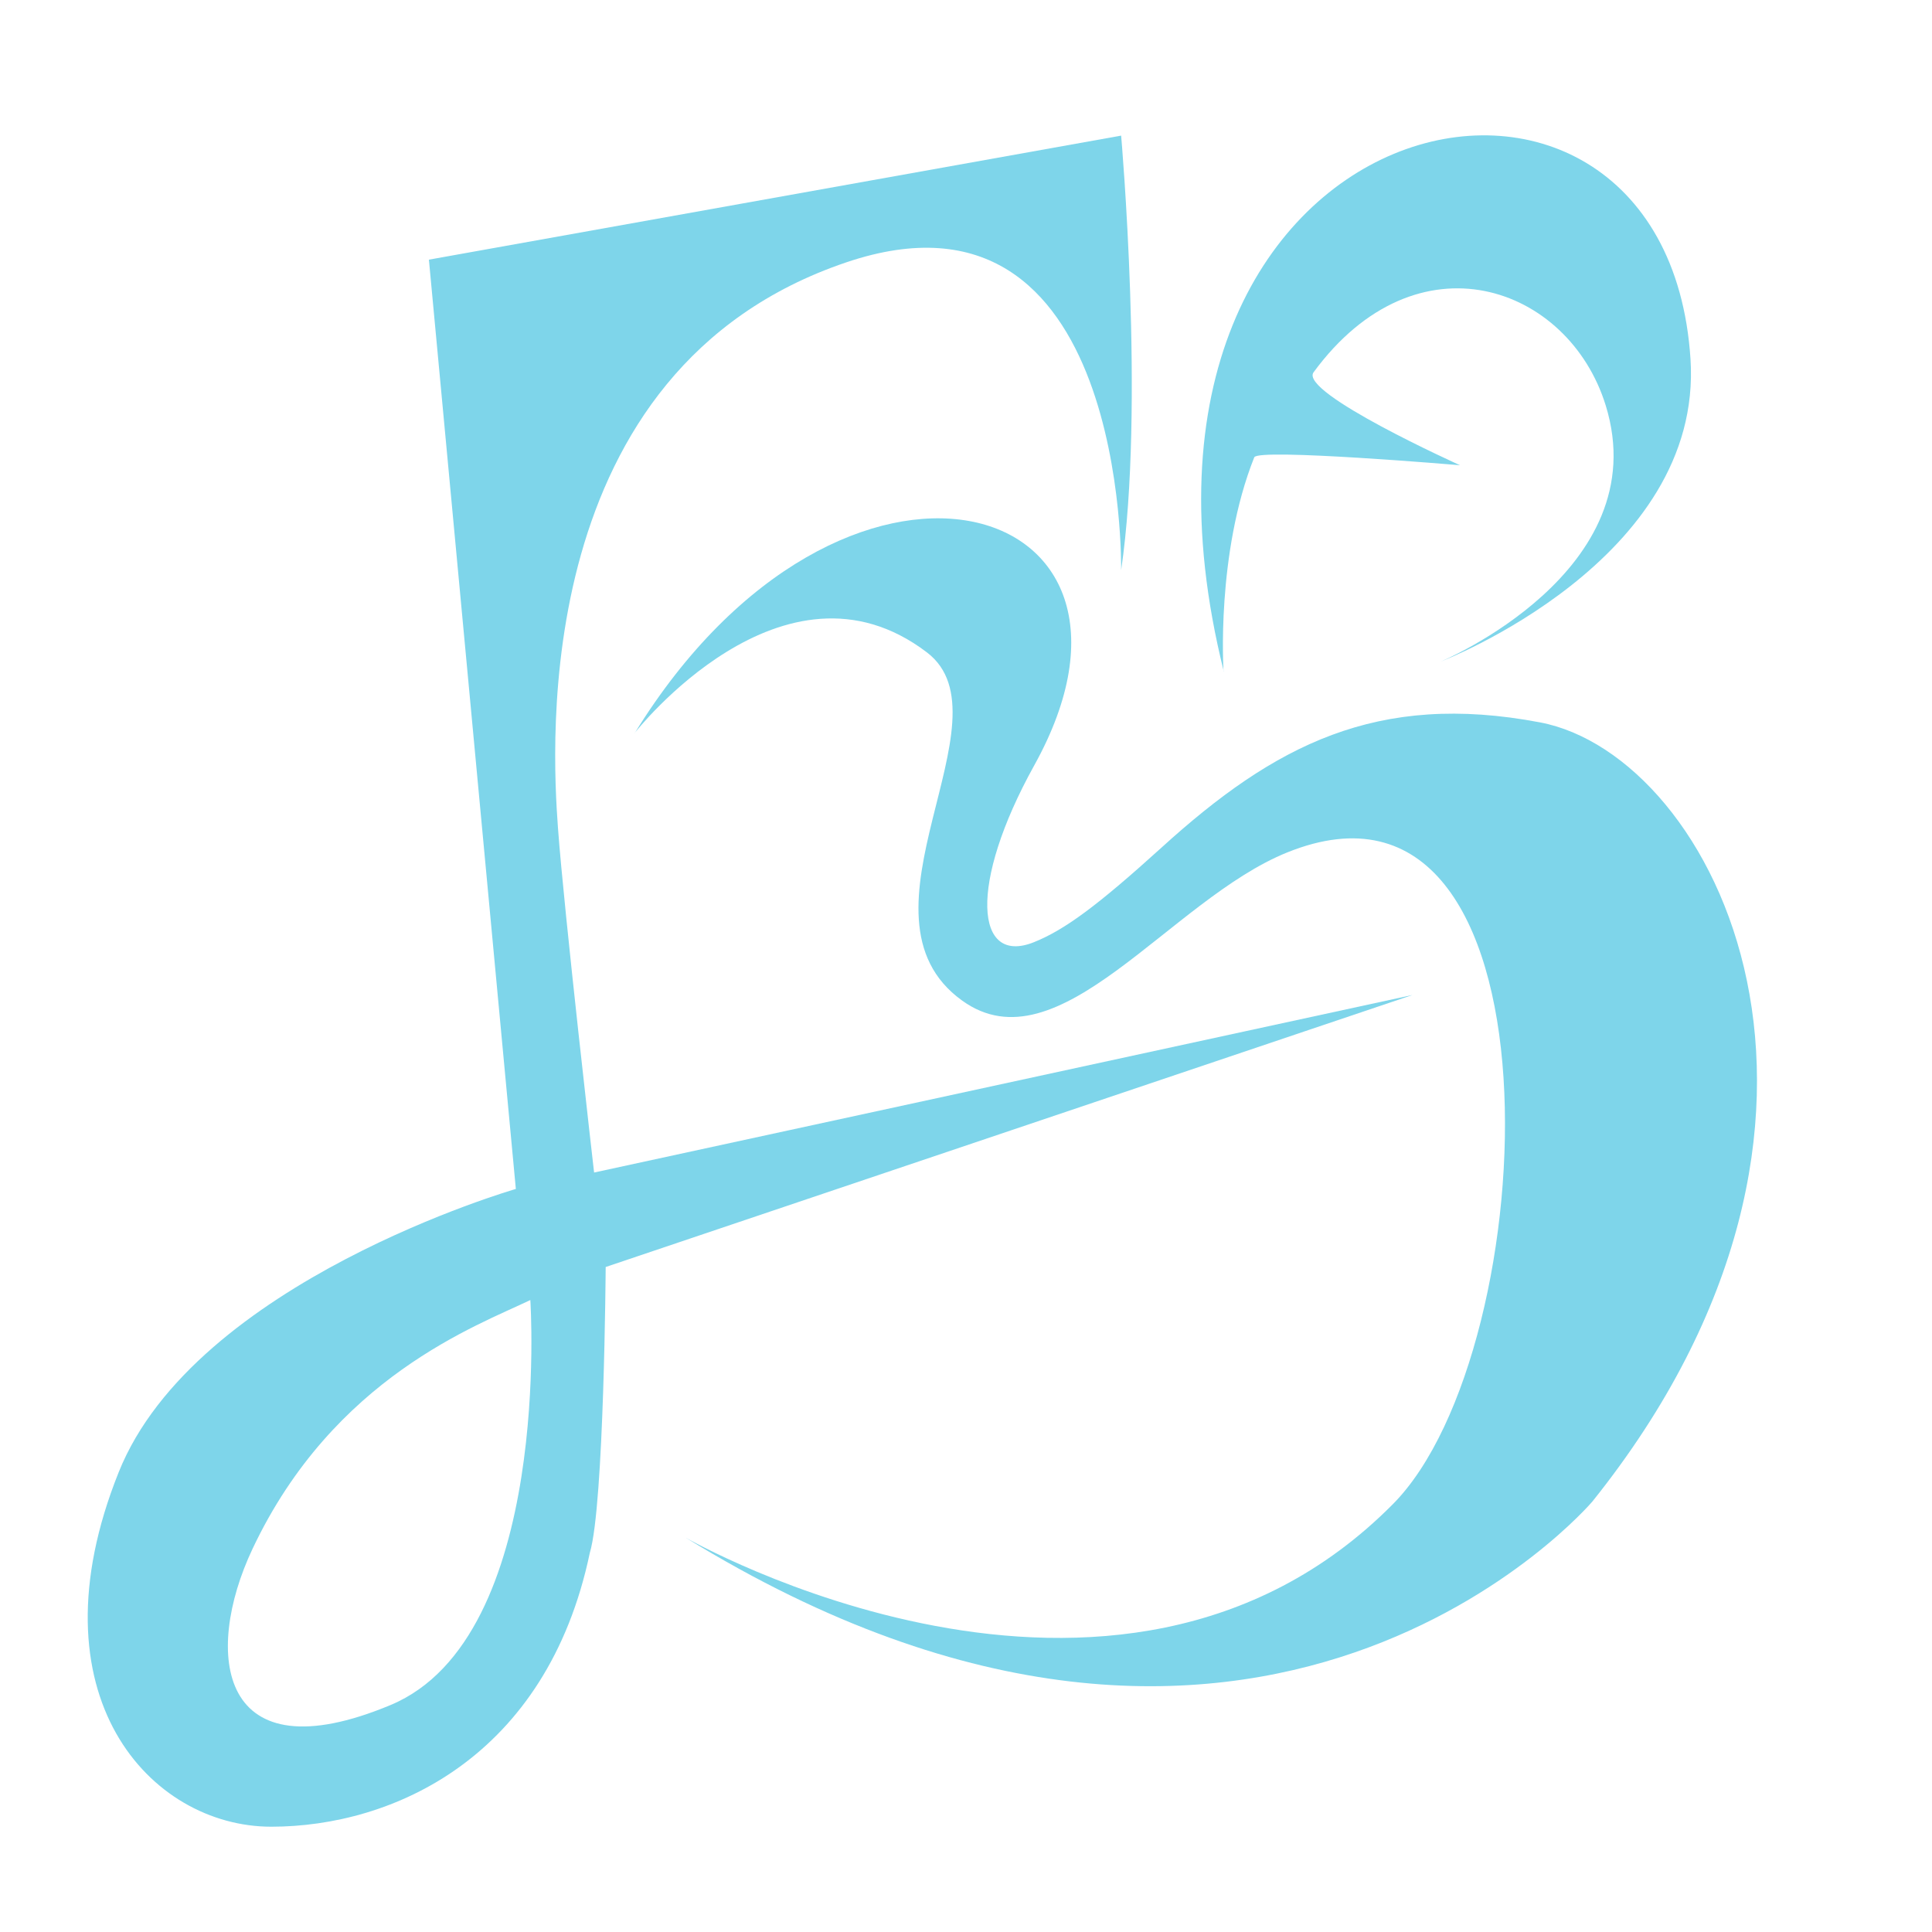
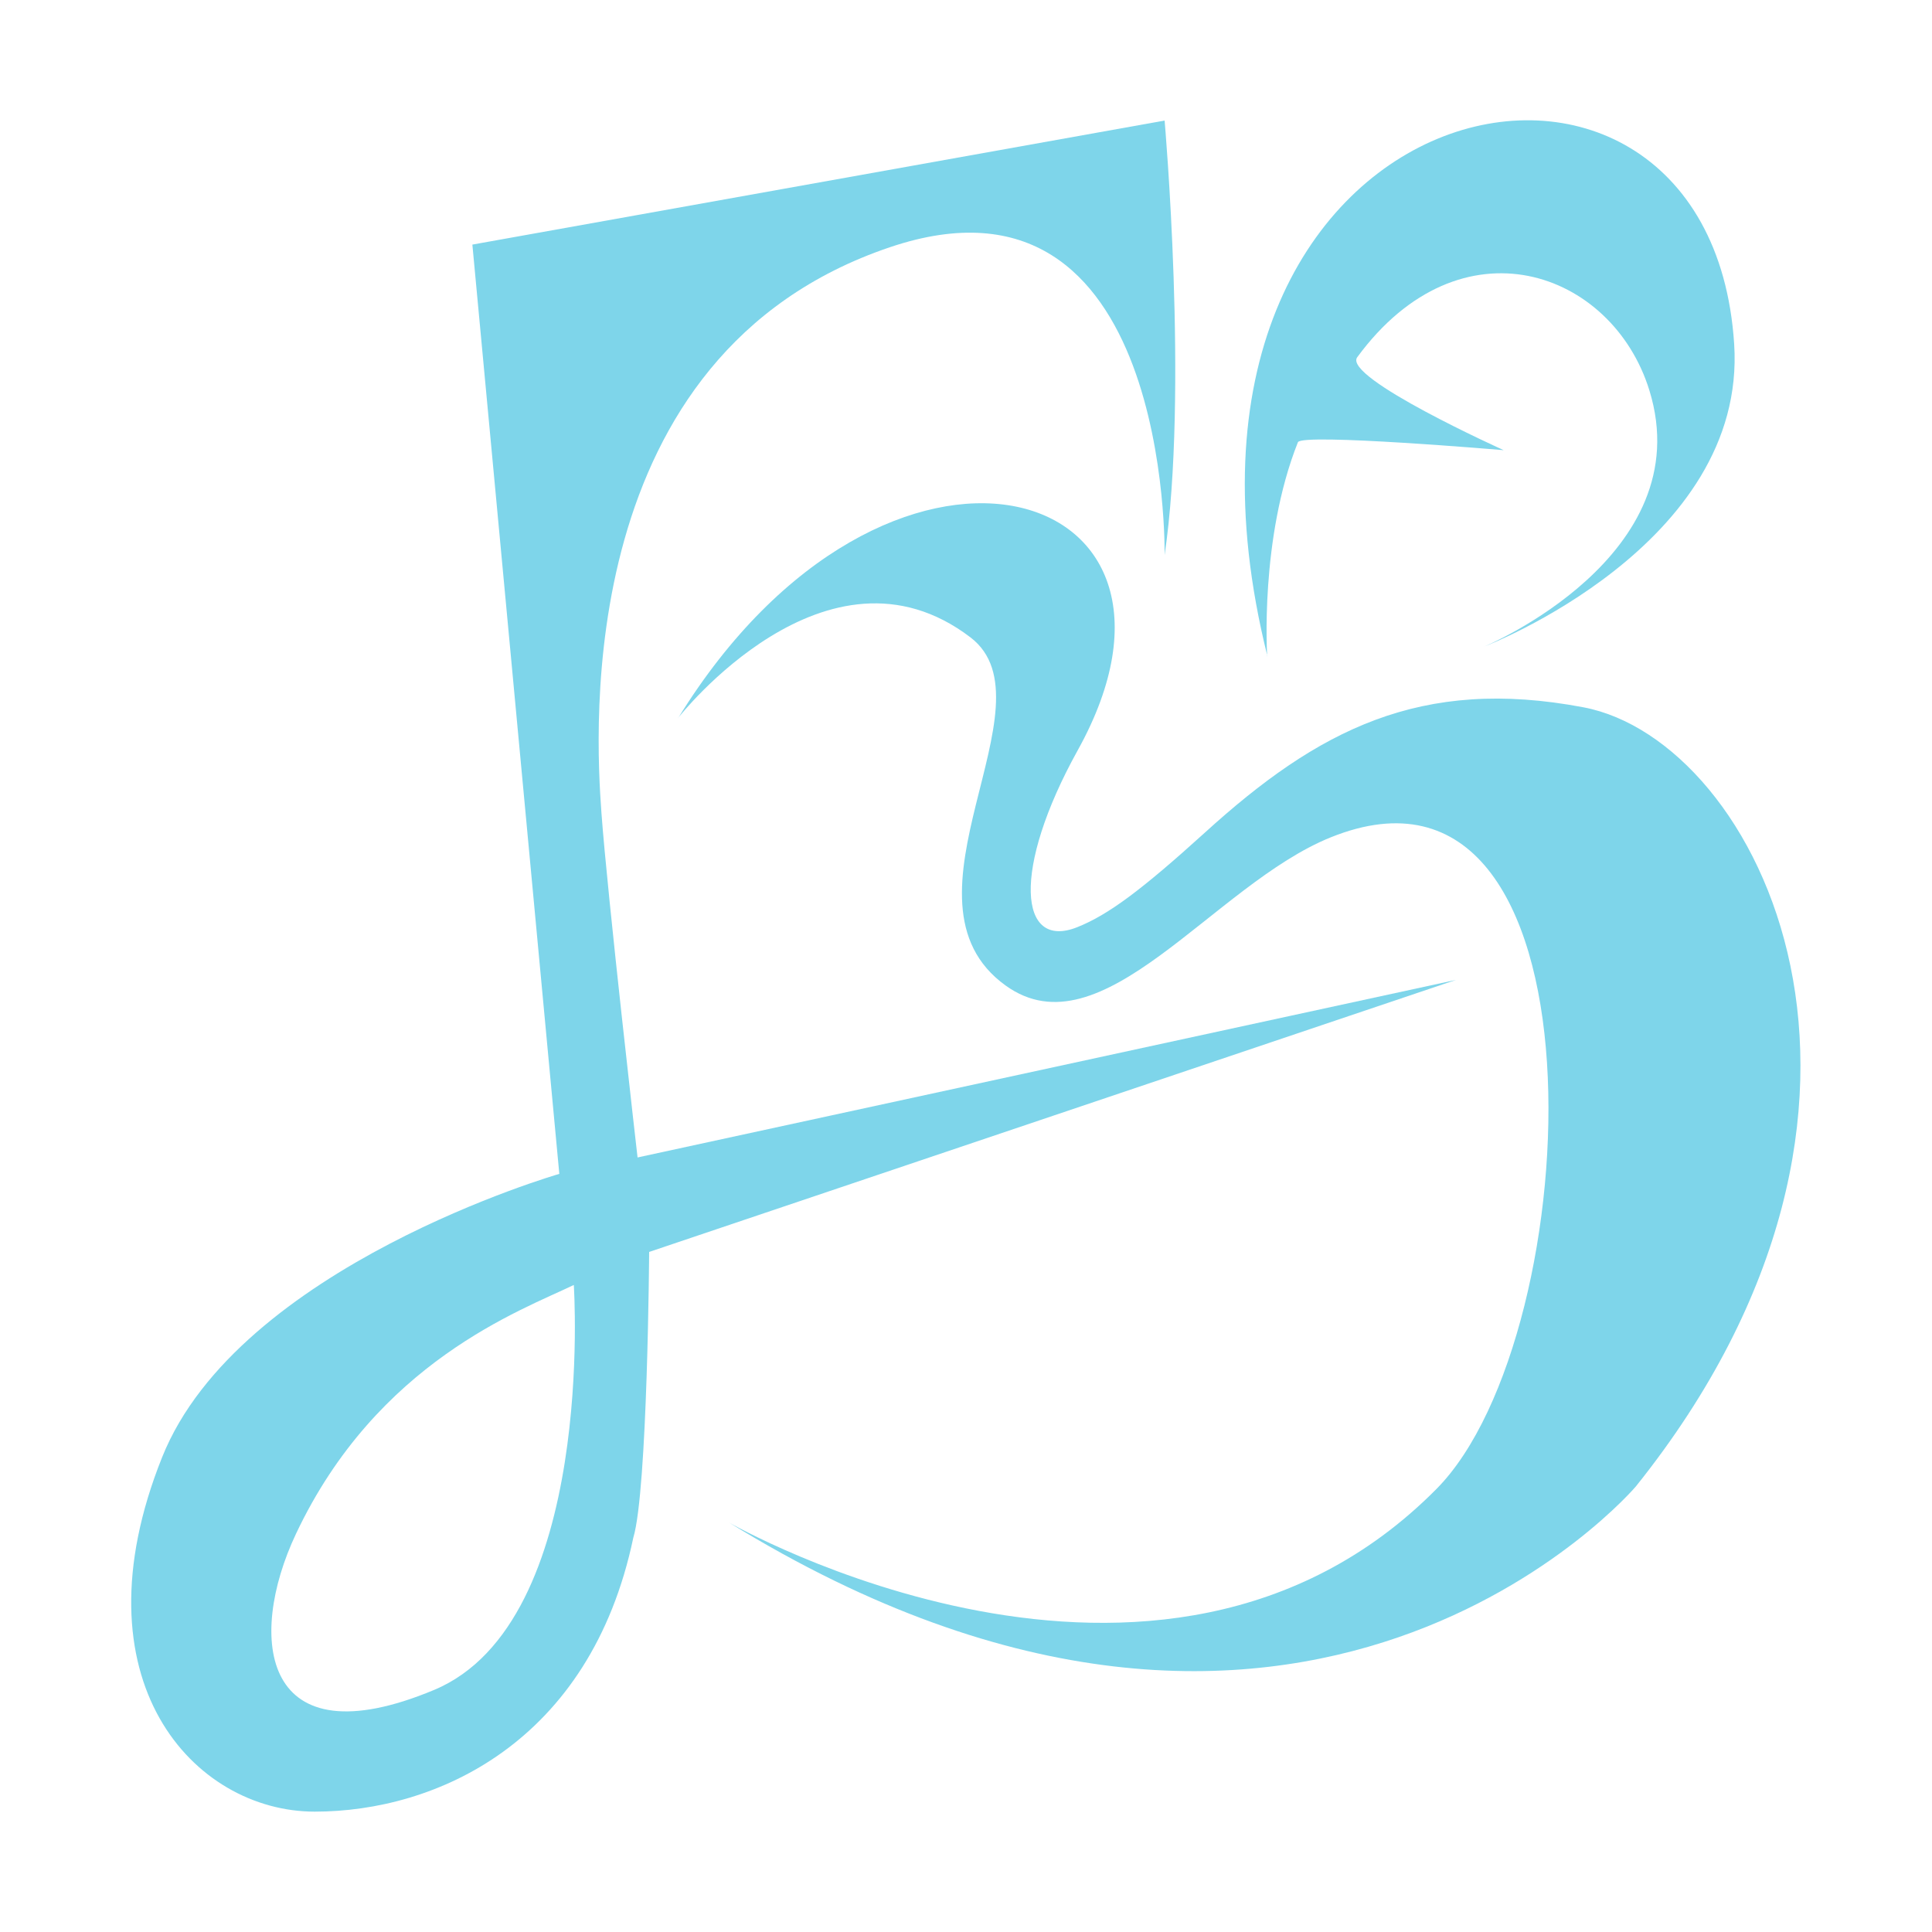
<svg xmlns="http://www.w3.org/2000/svg" id="Layer_2" data-name="Layer 2" viewBox="0 0 100 100">
  <defs>
    <style>
      .cls-1 {
        fill: #7ed5ea;
      }
    </style>
  </defs>
-   <path class="cls-1" d="m32.85,37.95c10.79-17.52,28.45-12.33,20.68,1.67-3.42,6.17-3.05,10.36-.02,9.15,1.6-.64,3.3-1.9,6.6-4.89,5.85-5.32,11.17-8.09,19.6-6.49,9.08,1.72,18.58,20.52,2.71,40.33,0,0-17.16,20.2-46.93,1.87,0,0,22.24,12.76,36.61-1.74,7.94-8.01,9.14-39.62-5.47-33.73-6.08,2.45-11.84,11.27-16.83,7.67-6.13-4.41,2.65-14.61-1.82-18.02-7.44-5.67-15.13,4.17-15.13,4.17Z" />
-   <path class="cls-1" d="m73.11,51.5l-42.36,9.19s-1.56-13.57-1.87-17.84-1.48-23.72,14.92-29.27c14.59-4.94,14.23,15.93,14.23,15.93,1.24-8.4,0-22.49,0-22.49l-35.83,6.42,4.5,48.1s-16.61,4.78-20.56,14.67c-4.63,11.56,1.65,18.34,7.9,18.34s14.26-3.54,16.49-14.18c.74-2.45.82-14.79.82-14.79l41.76-14.08Zm-52.89,36.75c-8.91,3.72-9.72-2.64-7.15-8.08,4.2-8.9,11.64-11.56,14.38-12.88,0,0,1.17,17.45-7.23,20.96Z" />
-   <path class="cls-1" d="m63.34,34.74c-7.42-29.78,22.85-36.24,24.16-16.16.68,10.44-12.92,15.66-12.92,15.66,0,0,11.19-4.67,8.53-13.26-1.92-6.2-9.76-9.01-15.12-1.71-.77,1.05,7.58,4.81,7.58,4.81,0,0-10.46-.89-10.65-.41-1.99,4.99-1.59,11.08-1.59,11.08Z" />
+   <path class="cls-1" d="m35.1,37.17c10.79-17.52,28.45-12.33,20.68,1.67-3.42,6.17-3.05,10.36-.02,9.15,1.6-.64,3.3-1.9,6.6-4.89,5.85-5.32,11.17-8.09,19.6-6.49,9.08,1.72,18.58,20.52,2.71,40.33,0,0-17.16,20.2-46.93,1.87,0,0,22.24,12.76,36.61-1.74,7.94-8.01,9.14-39.62-5.47-33.73-6.08,2.45-11.84,11.27-16.83,7.67-6.13-4.41,2.65-14.61-1.82-18.02-7.44-5.67-15.13,4.17-15.13,4.17Z" />
+   <path class="cls-1" d="m75.36,50.72l-42.36,9.19s-1.56-13.57-1.87-17.84-1.48-23.72,14.92-29.27c14.59-4.94,14.23,15.93,14.23,15.93,1.24-8.4,0-22.49,0-22.49l-35.83,6.42,4.5,48.1s-16.61,4.78-20.56,14.67c-4.63,11.56,1.65,18.34,7.9,18.34s14.26-3.54,16.49-14.18c.74-2.45.82-14.79.82-14.79l41.76-14.08Zm-52.89,36.75c-8.91,3.72-9.72-2.64-7.15-8.08,4.2-8.9,11.64-11.56,14.38-12.88,0,0,1.17,17.45-7.23,20.96Z" />
+   <path class="cls-1" d="m65.6,33.96c-7.42-29.78,22.85-36.24,24.16-16.16.68,10.44-12.92,15.66-12.92,15.66,0,0,11.19-4.67,8.53-13.26-1.92-6.2-9.76-9.01-15.12-1.71-.77,1.05,7.58,4.81,7.58,4.81,0,0-10.46-.89-10.65-.41-1.99,4.99-1.59,11.08-1.59,11.08Z" />
</svg>
